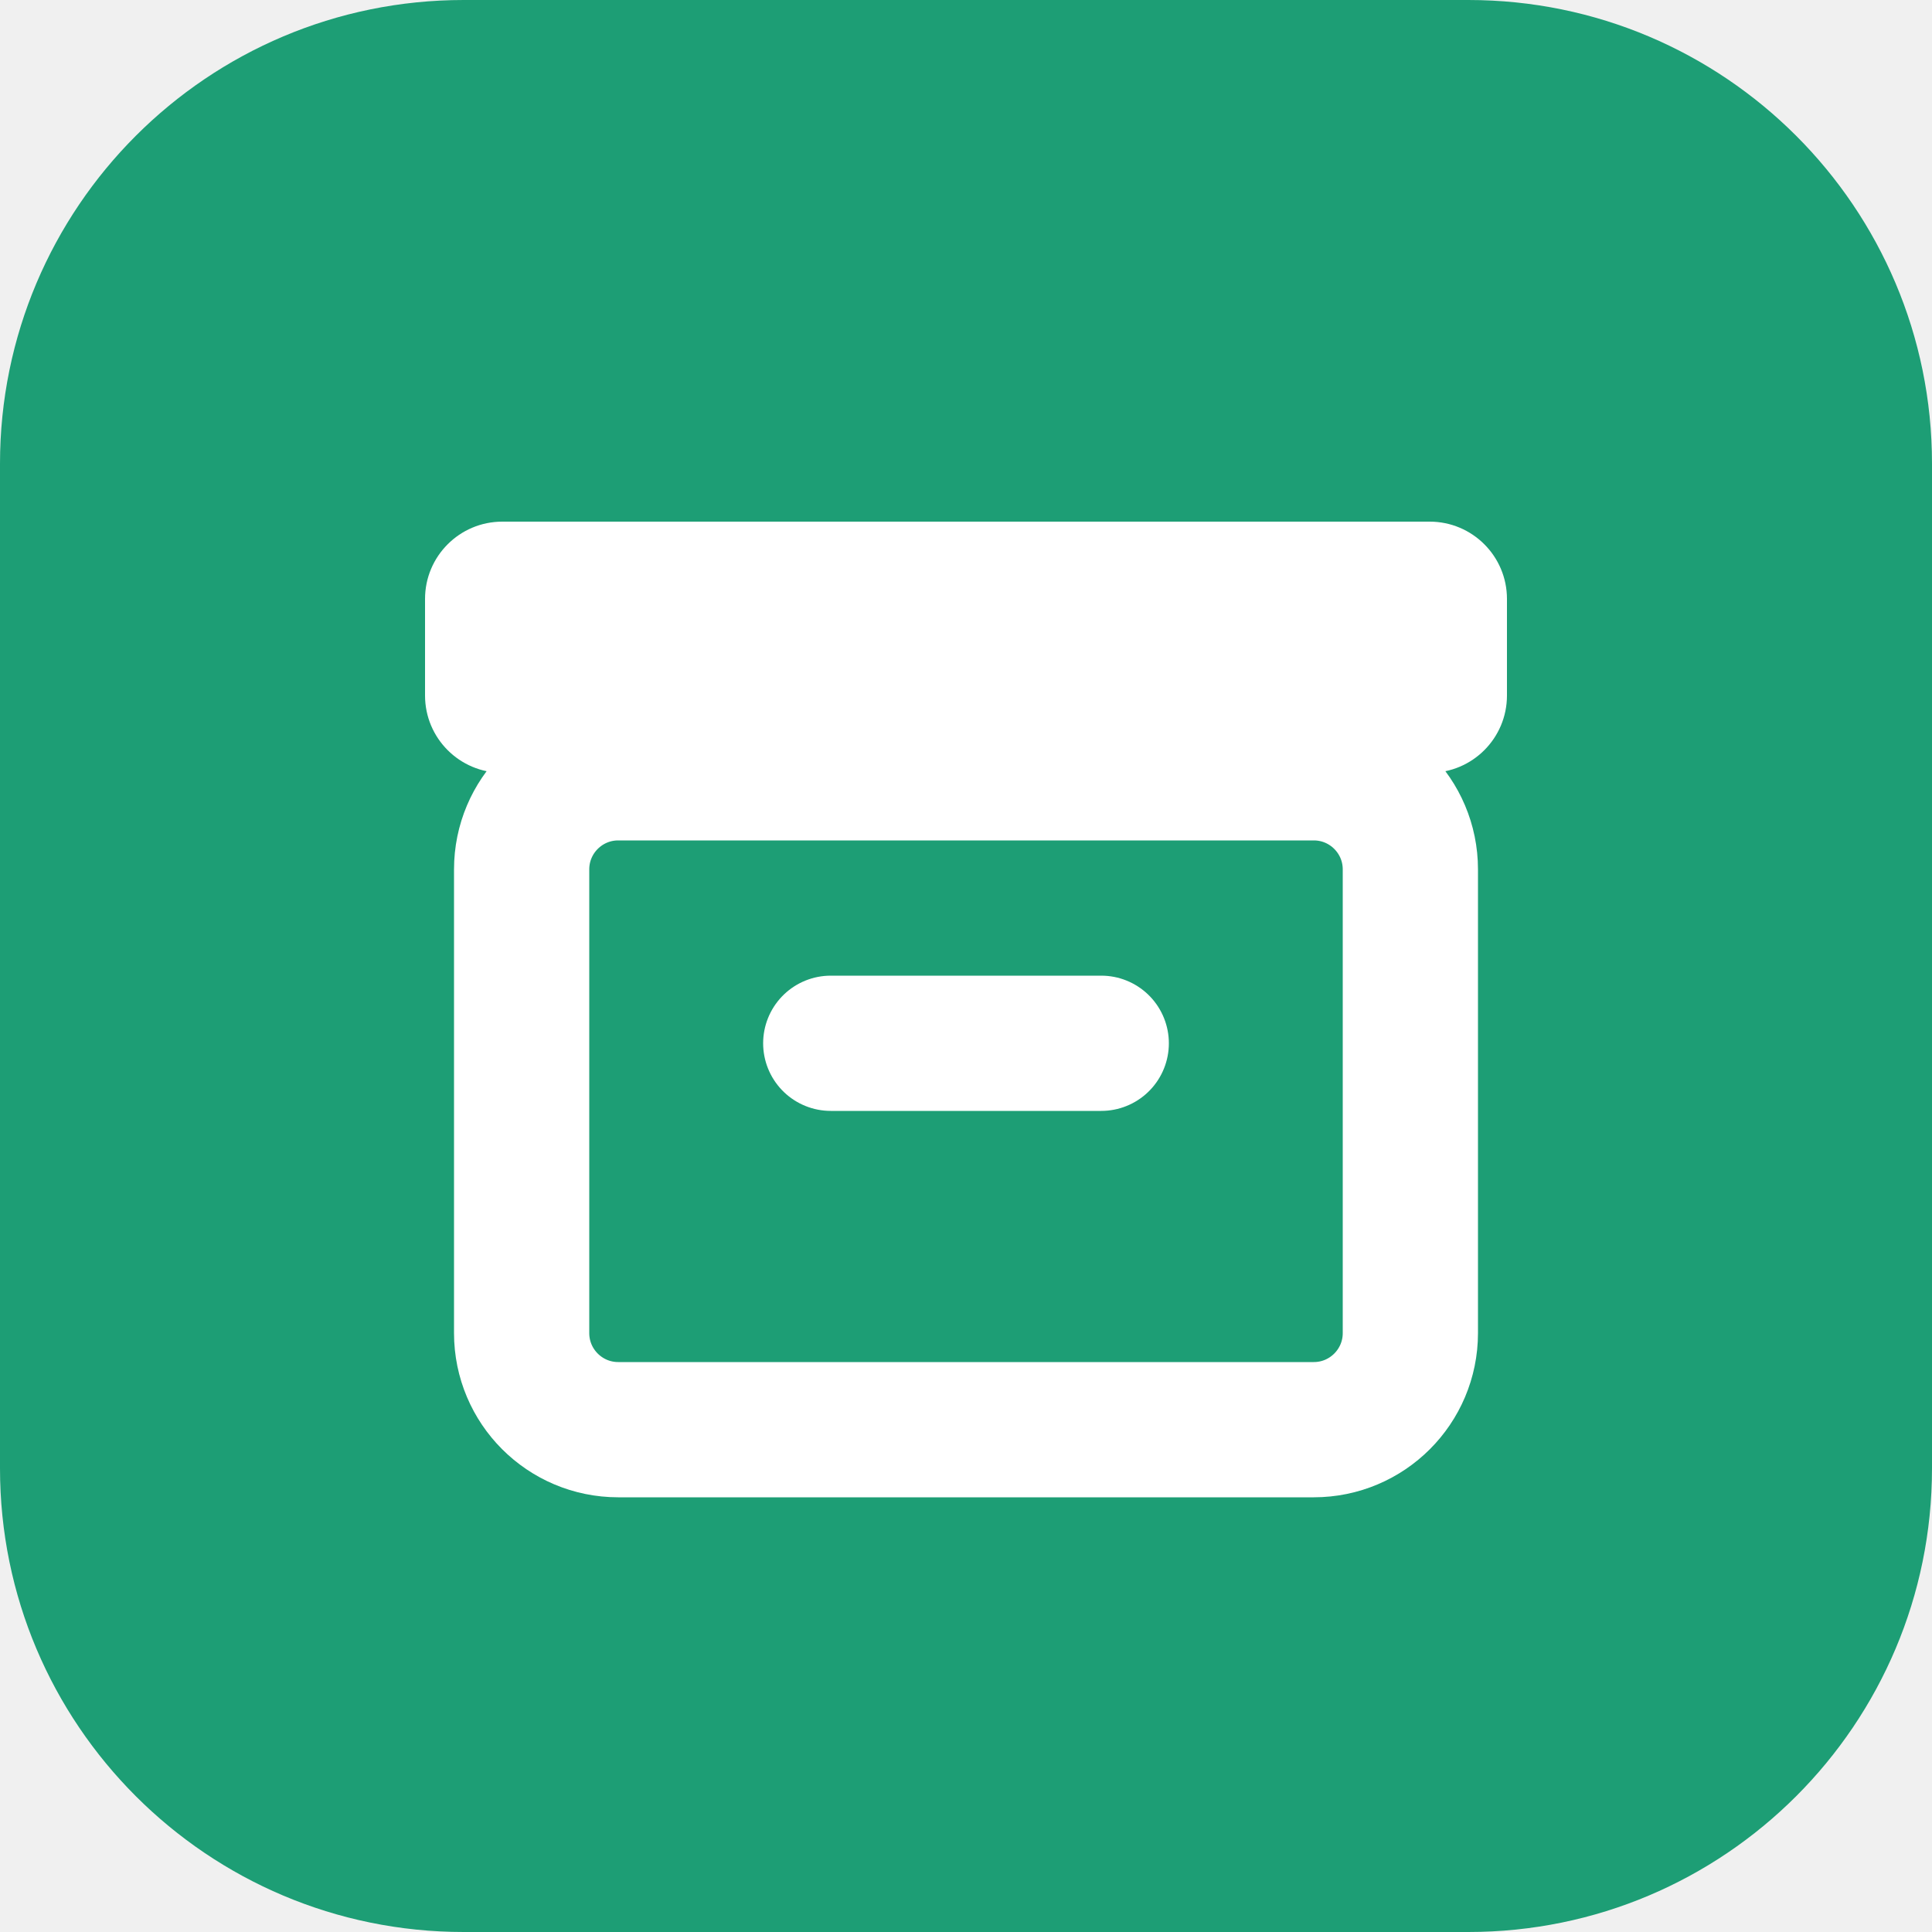
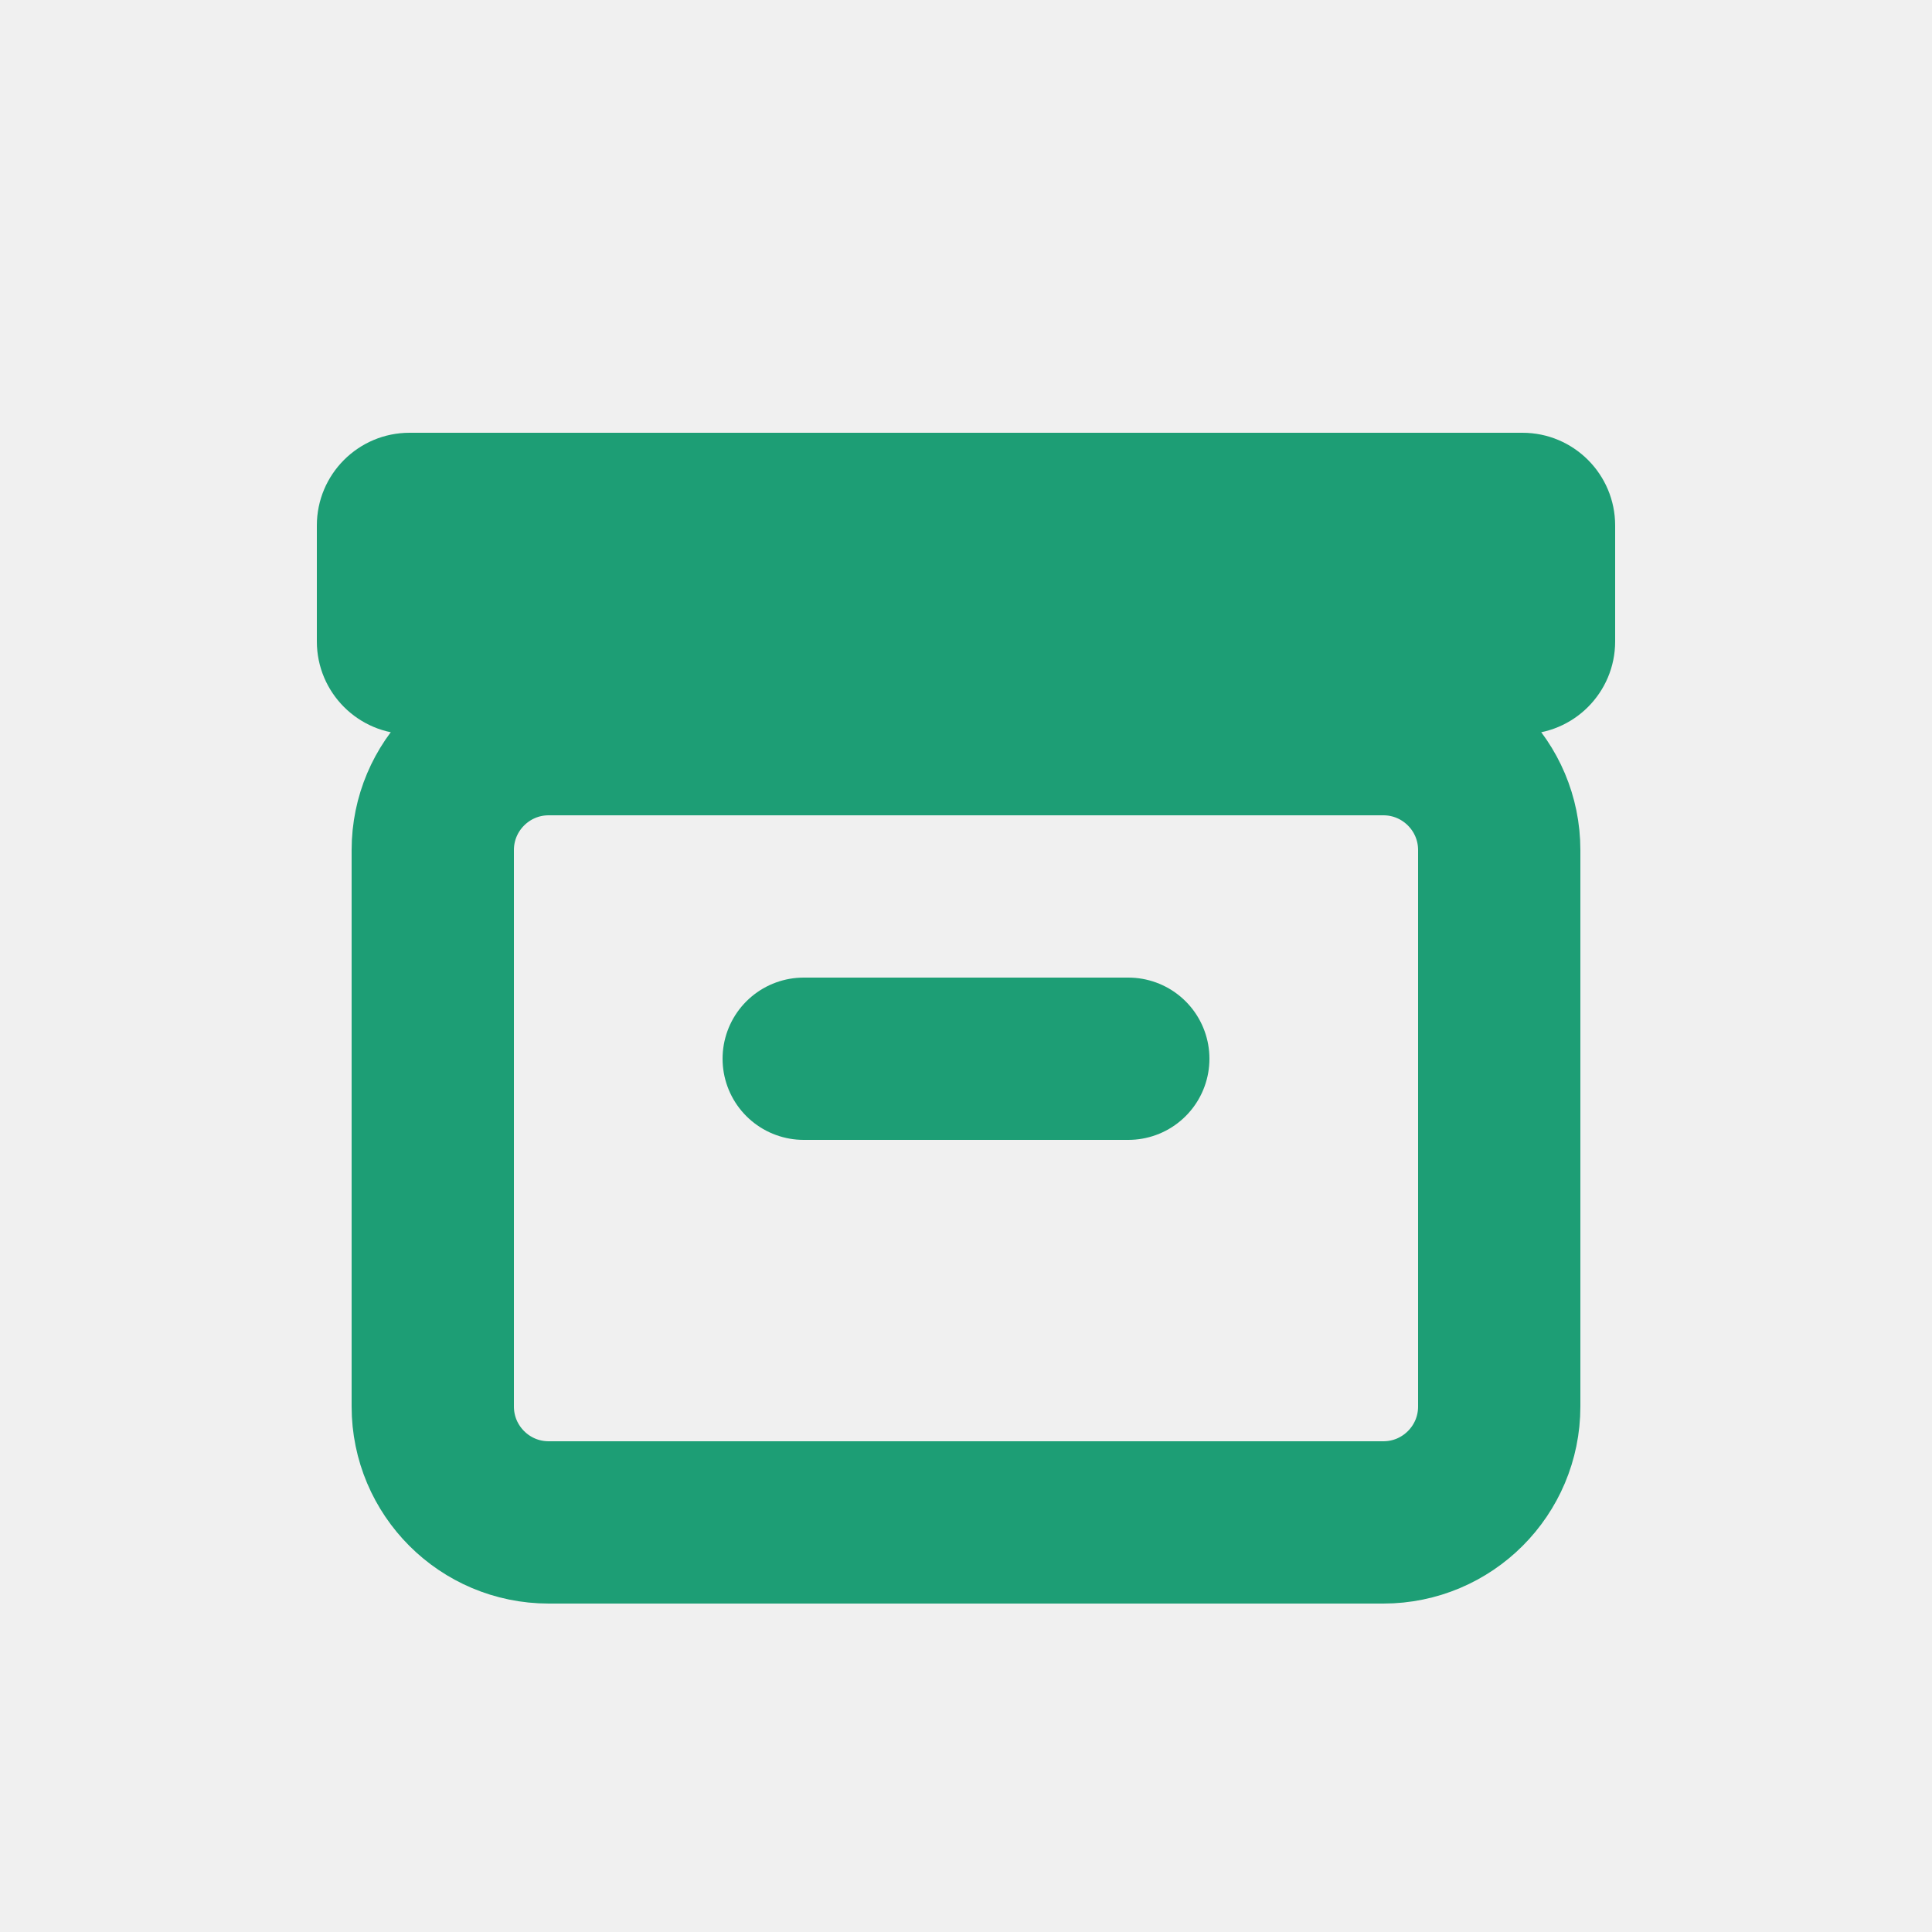
<svg xmlns="http://www.w3.org/2000/svg" viewBox="0 0 100 100" width="100" height="100">
-   <rect width="100" height="100" rx="24" fill="#1D9E75" />
-   <g fill="none" stroke="#fff" stroke-width="7" stroke-linecap="round" stroke-linejoin="round">
-     <rect x="22" y="27" width="56" height="13" rx="4" fill="#fff" stroke="none" />
+   <g transform="translate(-10 -10) scale(1.2)" fill="none" stroke="#1D9E75" stroke-width="7" stroke-linecap="round" stroke-linejoin="round">
+     <rect x="22" y="27" width="56" height="13" rx="4" fill="#1D9E75" stroke="none" />
    <rect x="27" y="40" width="46" height="34" rx="5" />
    <path d="M43 54h14" />
  </g>
</svg>
